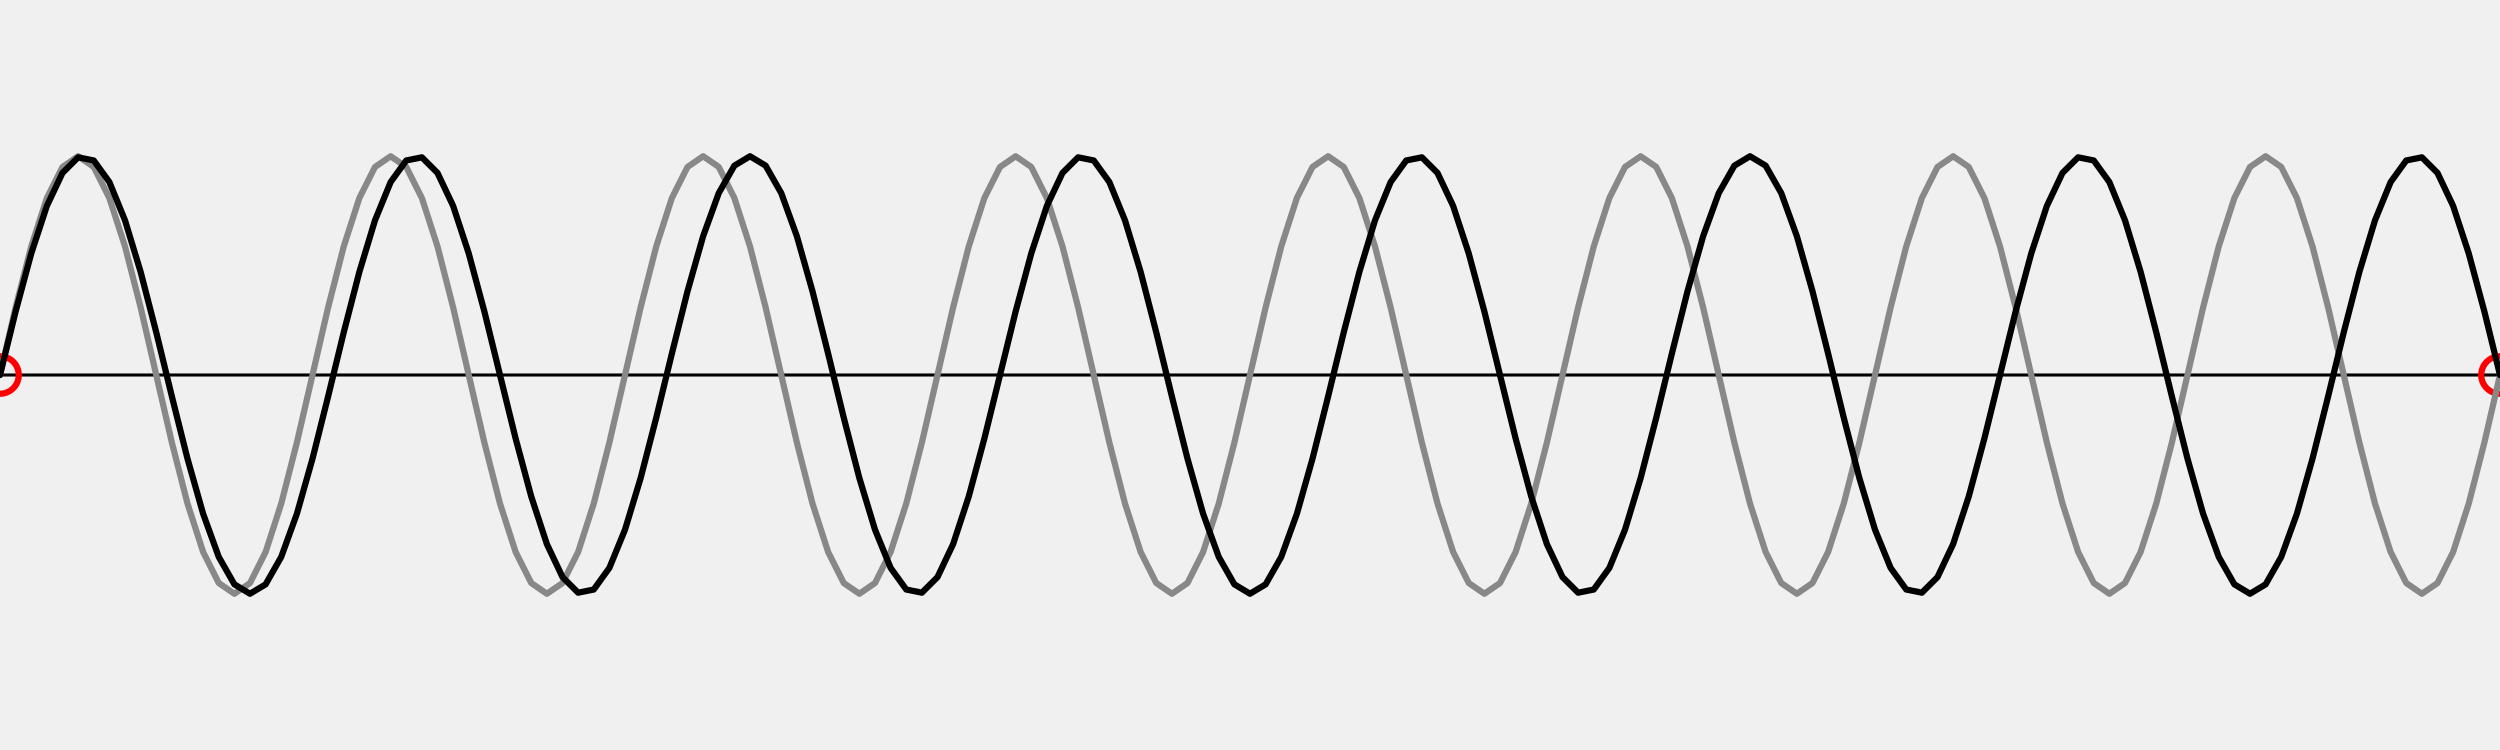
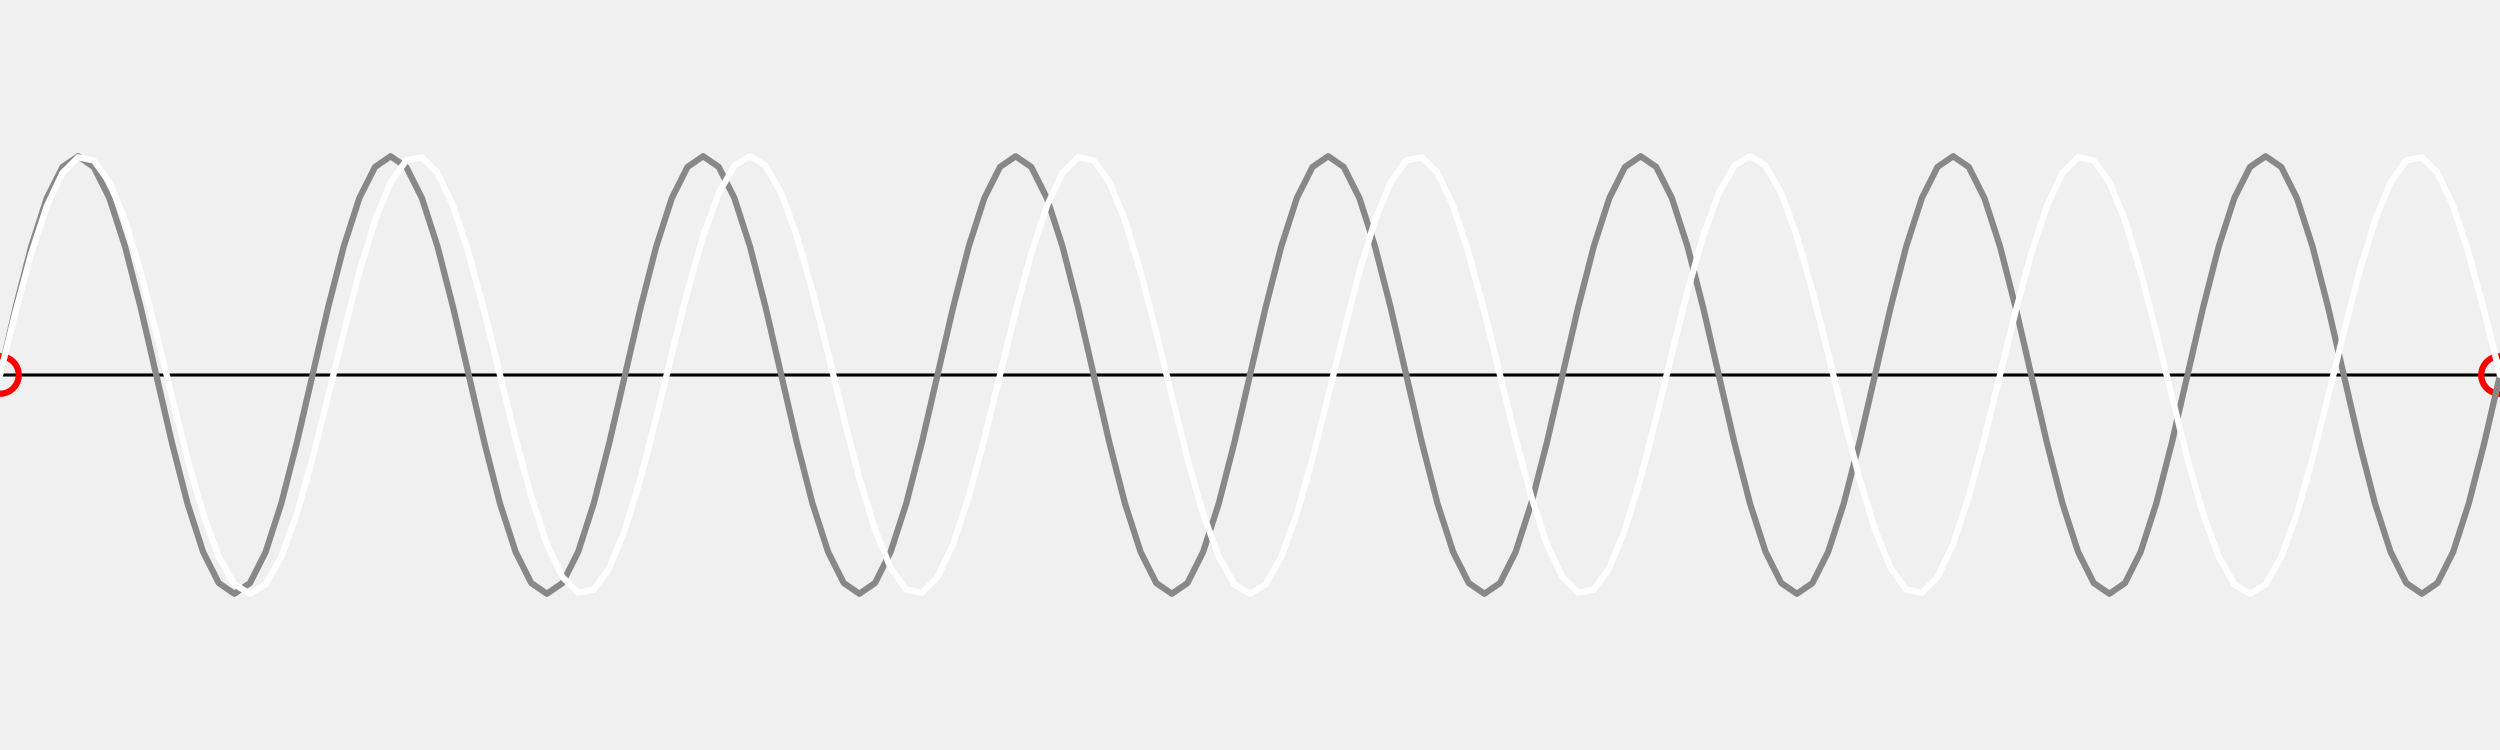
<svg xmlns="http://www.w3.org/2000/svg" width="800" height="240" viewBox="0 0 800 240">
  <g stroke-linecap="round" stroke-linejoin="round" fill="none">
    <line x1="0" y1="120" x2="800" y2="120" stroke="#000" stroke-width="1" />
    <circle cx="0" cy="120" r="6" fill="none" stroke="red" stroke-width="2" />
    <circle cx="800" cy="120" r="6" fill="none" stroke="red" stroke-width="2" />
    <polyline points="0.00,120.00 5.00,98.37 10.00,78.86 15.00,63.37 20.00,53.43 25.00,50.00 30.00,53.43 35.00,63.37 40.00,78.86 45.00,98.37 50.00,120.00 55.00,141.63 60.00,161.14 65.00,176.63 70.00,186.57 75.00,190.00 80.00,186.57 85.00,176.63 90.00,161.14 95.00,141.63 100.00,120.00 105.00,98.37 110.00,78.86 115.00,63.37 120.00,53.43 125.00,50.00 130.00,53.43 135.00,63.37 140.00,78.86 145.00,98.37 150.00,120.00 155.00,141.63 160.00,161.14 165.00,176.63 170.00,186.57 175.00,190.00 180.00,186.57 185.00,176.63 190.00,161.14 195.00,141.63 200.00,120.00 205.00,98.37 210.00,78.86 215.00,63.37 220.00,53.43 225.00,50.00 230.00,53.43 235.00,63.37 240.00,78.86 245.00,98.37 250.00,120.00 255.00,141.63 260.00,161.14 265.00,176.63 270.00,186.57 275.00,190.00 280.00,186.57 285.00,176.63 290.00,161.14 295.00,141.63 300.00,120.00 305.00,98.37 310.00,78.86 315.00,63.37 320.00,53.43 325.00,50.00 330.00,53.43 335.00,63.37 340.00,78.86 345.00,98.37 350.00,120.00 355.00,141.63 360.00,161.14 365.00,176.63 370.00,186.57 375.00,190.00 380.00,186.57 385.00,176.63 390.00,161.14 395.00,141.63 400.00,120.00 405.00,98.37 410.00,78.86 415.00,63.37 420.00,53.43 425.00,50.00 430.00,53.43 435.00,63.37 440.00,78.86 445.00,98.37 450.00,120.00 455.00,141.63 460.00,161.14 465.00,176.63 470.00,186.57 475.00,190.00 480.00,186.57 485.00,176.63 490.00,161.14 495.00,141.63 500.00,120.00 505.00,98.37 510.00,78.86 515.00,63.37 520.00,53.43 525.00,50.00 530.00,53.43 535.00,63.37 540.00,78.86 545.00,98.37 550.00,120.00 555.00,141.63 560.00,161.14 565.00,176.63 570.00,186.57 575.00,190.00 580.00,186.57 585.00,176.63 590.00,161.14 595.00,141.63 600.00,120.00 605.00,98.37 610.00,78.86 615.00,63.37 620.00,53.43 625.00,50.00 630.00,53.43 635.00,63.37 640.00,78.86 645.00,98.37 650.00,120.00 655.00,141.63 660.00,161.14 665.00,176.63 670.00,186.57 675.00,190.00 680.00,186.57 685.00,176.63 690.00,161.14 695.00,141.63 700.00,120.00 705.00,98.37 710.00,78.86 715.00,63.37 720.00,53.43 725.00,50.00 730.00,53.43 735.00,63.37 740.00,78.86 745.00,98.37 750.00,120.00 755.00,141.63 760.00,161.14 765.00,176.63 770.00,186.57 775.00,190.00 780.00,186.57 785.00,176.63 790.00,161.14 795.00,141.63 800.00,120.00" stroke="#888" stroke-width="2" />
-     <polyline points="0.00,120.00 5.00,99.68 10.00,81.11 15.00,65.89 20.00,55.33 25.00,50.34 30.00,51.35 35.00,58.27 40.00,70.50 45.00,87.00 50.00,106.34 55.00,126.86 60.00,146.79 65.00,164.41 70.00,178.20 75.00,186.99 80.00,190.00 85.00,186.99 90.00,178.20 95.00,164.41 100.00,146.79 105.00,126.86 110.00,106.34 115.00,87.00 120.00,70.50 125.00,58.27 130.00,51.35 135.00,50.34 140.00,55.33 145.00,65.89 150.00,81.11 155.00,99.68 160.00,120.00 165.00,140.32 170.00,158.89 175.00,174.11 180.00,184.67 185.00,189.66 190.00,188.65 195.00,181.73 200.00,169.50 205.00,153.00 210.00,133.66 215.00,113.14 220.00,93.21 225.00,75.59 230.00,61.80 235.00,53.01 240.00,50.00 245.00,53.01 250.00,61.80 255.00,75.59 260.00,93.21 265.00,113.14 270.00,133.66 275.00,153.00 280.00,169.50 285.00,181.73 290.00,188.65 295.00,189.66 300.00,184.67 305.00,174.11 310.00,158.89 315.00,140.32 320.00,120.00 325.00,99.68 330.00,81.11 335.00,65.89 340.00,55.33 345.00,50.34 350.00,51.35 355.00,58.27 360.00,70.50 365.00,87.00 370.00,106.34 375.00,126.86 380.00,146.79 385.00,164.41 390.00,178.20 395.00,186.99 400.00,190.00 405.00,186.99 410.00,178.20 415.00,164.41 420.00,146.79 425.00,126.86 430.00,106.34 435.00,87.00 440.00,70.50 445.00,58.27 450.00,51.35 455.00,50.34 460.00,55.33 465.00,65.89 470.00,81.11 475.00,99.68 480.00,120.00 485.00,140.32 490.00,158.89 495.00,174.11 500.00,184.67 505.00,189.66 510.00,188.65 515.00,181.73 520.00,169.50 525.00,153.00 530.00,133.66 535.00,113.14 540.00,93.21 545.00,75.59 550.00,61.80 555.00,53.01 560.00,50.00 565.00,53.01 570.00,61.80 575.00,75.59 580.00,93.21 585.00,113.14 590.00,133.66 595.00,153.00 600.00,169.50 605.00,181.73 610.00,188.65 615.00,189.66 620.00,184.67 625.00,174.11 630.00,158.89 635.00,140.32 640.00,120.00 645.00,99.68 650.00,81.11 655.00,65.89 660.00,55.33 665.00,50.34 670.00,51.35 675.00,58.27 680.00,70.50 685.00,87.00 690.00,106.34 695.00,126.86 700.00,146.79 705.00,164.41 710.00,178.20 715.00,186.99 720.00,190.00 725.00,186.99 730.00,178.20 735.00,164.41 740.00,146.79 745.00,126.86 750.00,106.34 755.00,87.00 760.00,70.50 765.00,58.27 770.00,51.35 775.00,50.34 780.00,55.33 785.00,65.89 790.00,81.11 795.00,99.68 800.00,120.00" stroke="#000" stroke-width="2" />
+     <polyline points="0.00,120.00 5.00,99.68 10.00,81.11 15.00,65.89 20.00,55.33 25.00,50.34 30.00,51.35 35.00,58.27 40.00,70.50 45.00,87.00 50.00,106.34 55.00,126.86 60.00,146.79 65.00,164.41 70.00,178.20 75.00,186.99 80.00,190.00 85.00,186.99 90.00,178.20 95.00,164.41 100.00,146.79 105.00,126.86 110.00,106.34 115.00,87.00 120.00,70.50 125.00,58.27 130.00,51.35 135.00,50.34 140.00,55.33 145.00,65.89 150.00,81.11 155.00,99.68 160.00,120.00 165.00,140.32 170.00,158.89 175.00,174.11 180.00,184.67 185.00,189.66 190.00,188.65 195.00,181.73 200.00,169.50 205.00,153.00 210.00,133.66 215.00,113.14 220.00,93.21 225.00,75.59 230.00,61.80 235.00,53.01 240.00,50.00 245.00,53.01 250.00,61.80 255.00,75.59 260.00,93.21 265.00,113.14 270.00,133.66 275.00,153.00 280.00,169.50 285.00,181.73 290.00,188.65 295.00,189.66 300.00,184.67 305.00,174.11 310.00,158.89 315.00,140.32 320.00,120.00 325.00,99.68 330.00,81.11 335.00,65.89 340.00,55.33 345.00,50.34 350.00,51.35 355.00,58.27 360.00,70.50 365.00,87.00 370.00,106.34 375.00,126.86 380.00,146.79 385.00,164.41 390.00,178.20 395.00,186.99 400.00,190.00 405.00,186.99 410.00,178.20 415.00,164.41 420.00,146.79 425.00,126.86 430.00,106.34 435.00,87.00 440.00,70.50 445.00,58.27 450.00,51.35 455.00,50.34 460.00,55.33 465.00,65.89 470.00,81.11 475.00,99.68 480.00,120.00 485.00,140.32 490.00,158.89 495.00,174.11 500.00,184.67 505.00,189.66 510.00,188.65 515.00,181.73 520.00,169.50 525.00,153.00 530.00,133.66 535.00,113.14 540.00,93.21 545.00,75.59 550.00,61.80 555.00,53.01 560.00,50.00 565.00,53.01 570.00,61.80 575.00,75.59 580.00,93.21 585.00,113.14 590.00,133.66 595.00,153.00 600.00,169.50 605.00,181.73 610.00,188.65 615.00,189.66 620.00,184.67 625.00,174.11 630.00,158.89 635.00,140.32 640.00,120.00 645.00,99.68 650.00,81.11 655.00,65.89 660.00,55.33 665.00,50.34 670.00,51.35 675.00,58.27 680.00,70.50 685.00,87.00 690.00,106.34 695.00,126.86 700.00,146.79 705.00,164.41 710.00,178.20 715.00,186.99 720.00,190.00 725.00,186.99 730.00,178.20 735.00,164.41 740.00,146.79 745.00,126.86 750.00,106.34 755.00,87.00 760.00,70.50 765.00,58.27 770.00,51.35 775.00,50.34 780.00,55.33 785.00,65.89 790.00,81.11 795.00,99.68 800.00,120.00" stroke="#fff" stroke-width="2" />
  </g>
</svg>
